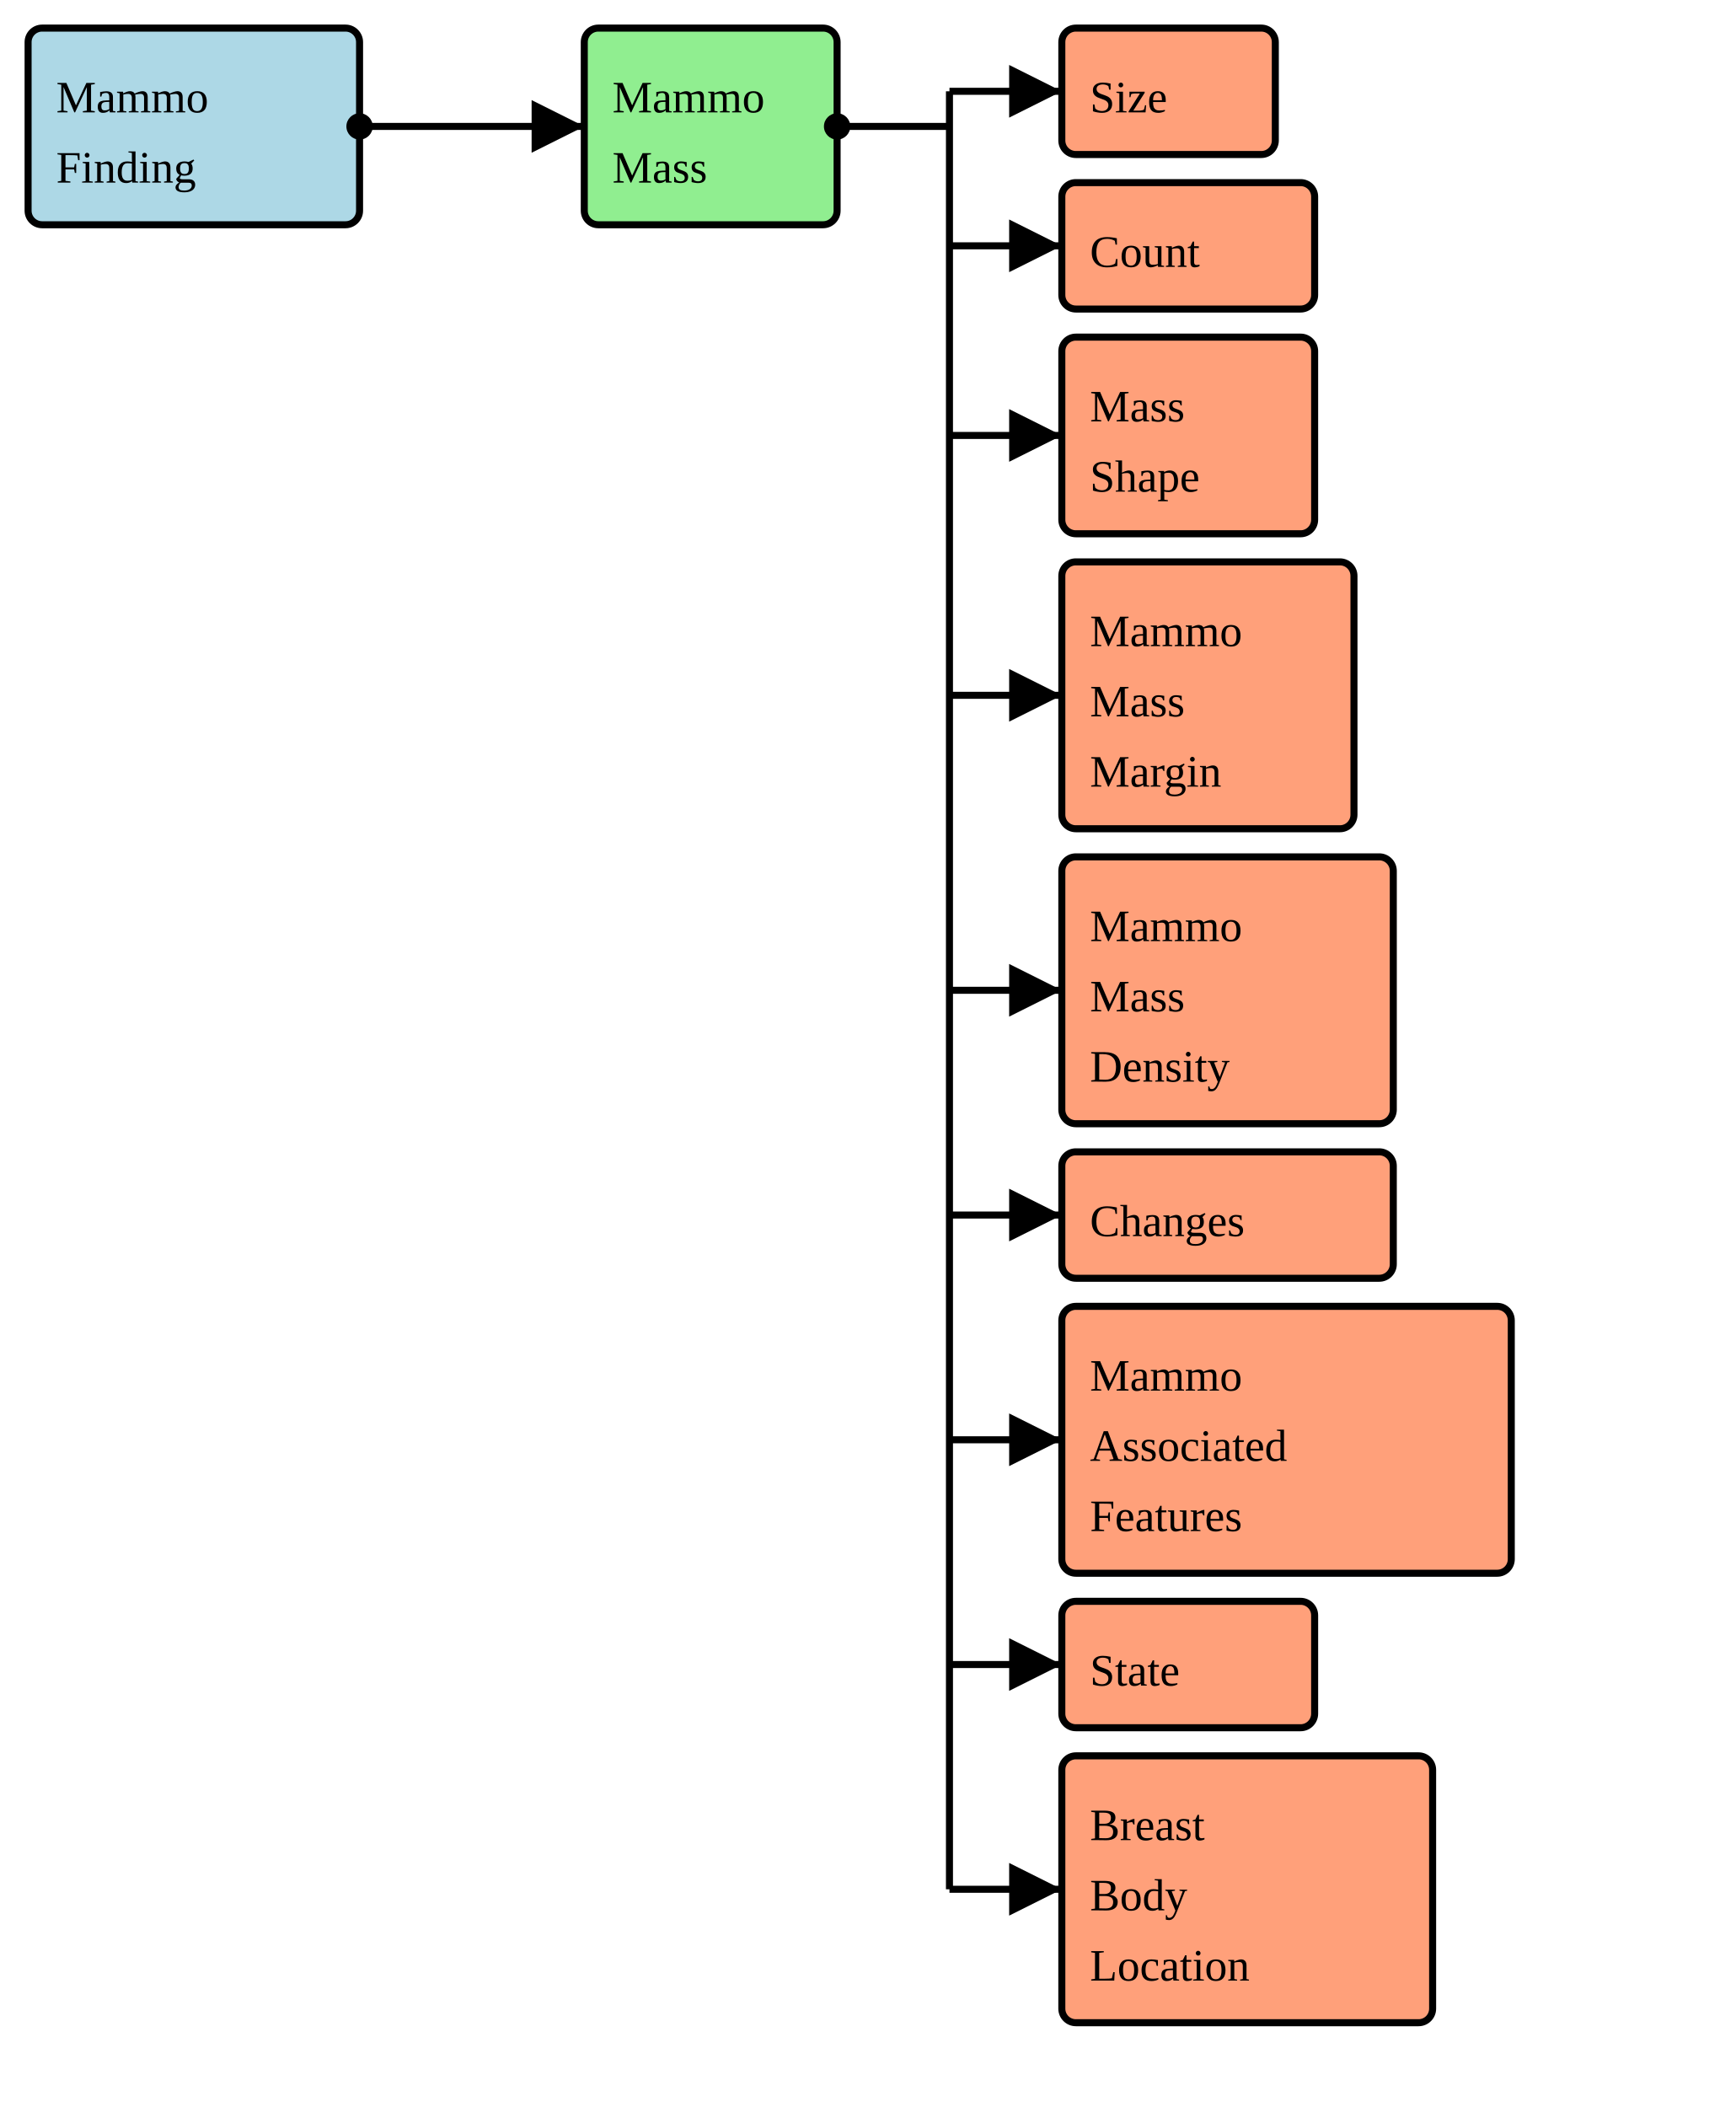
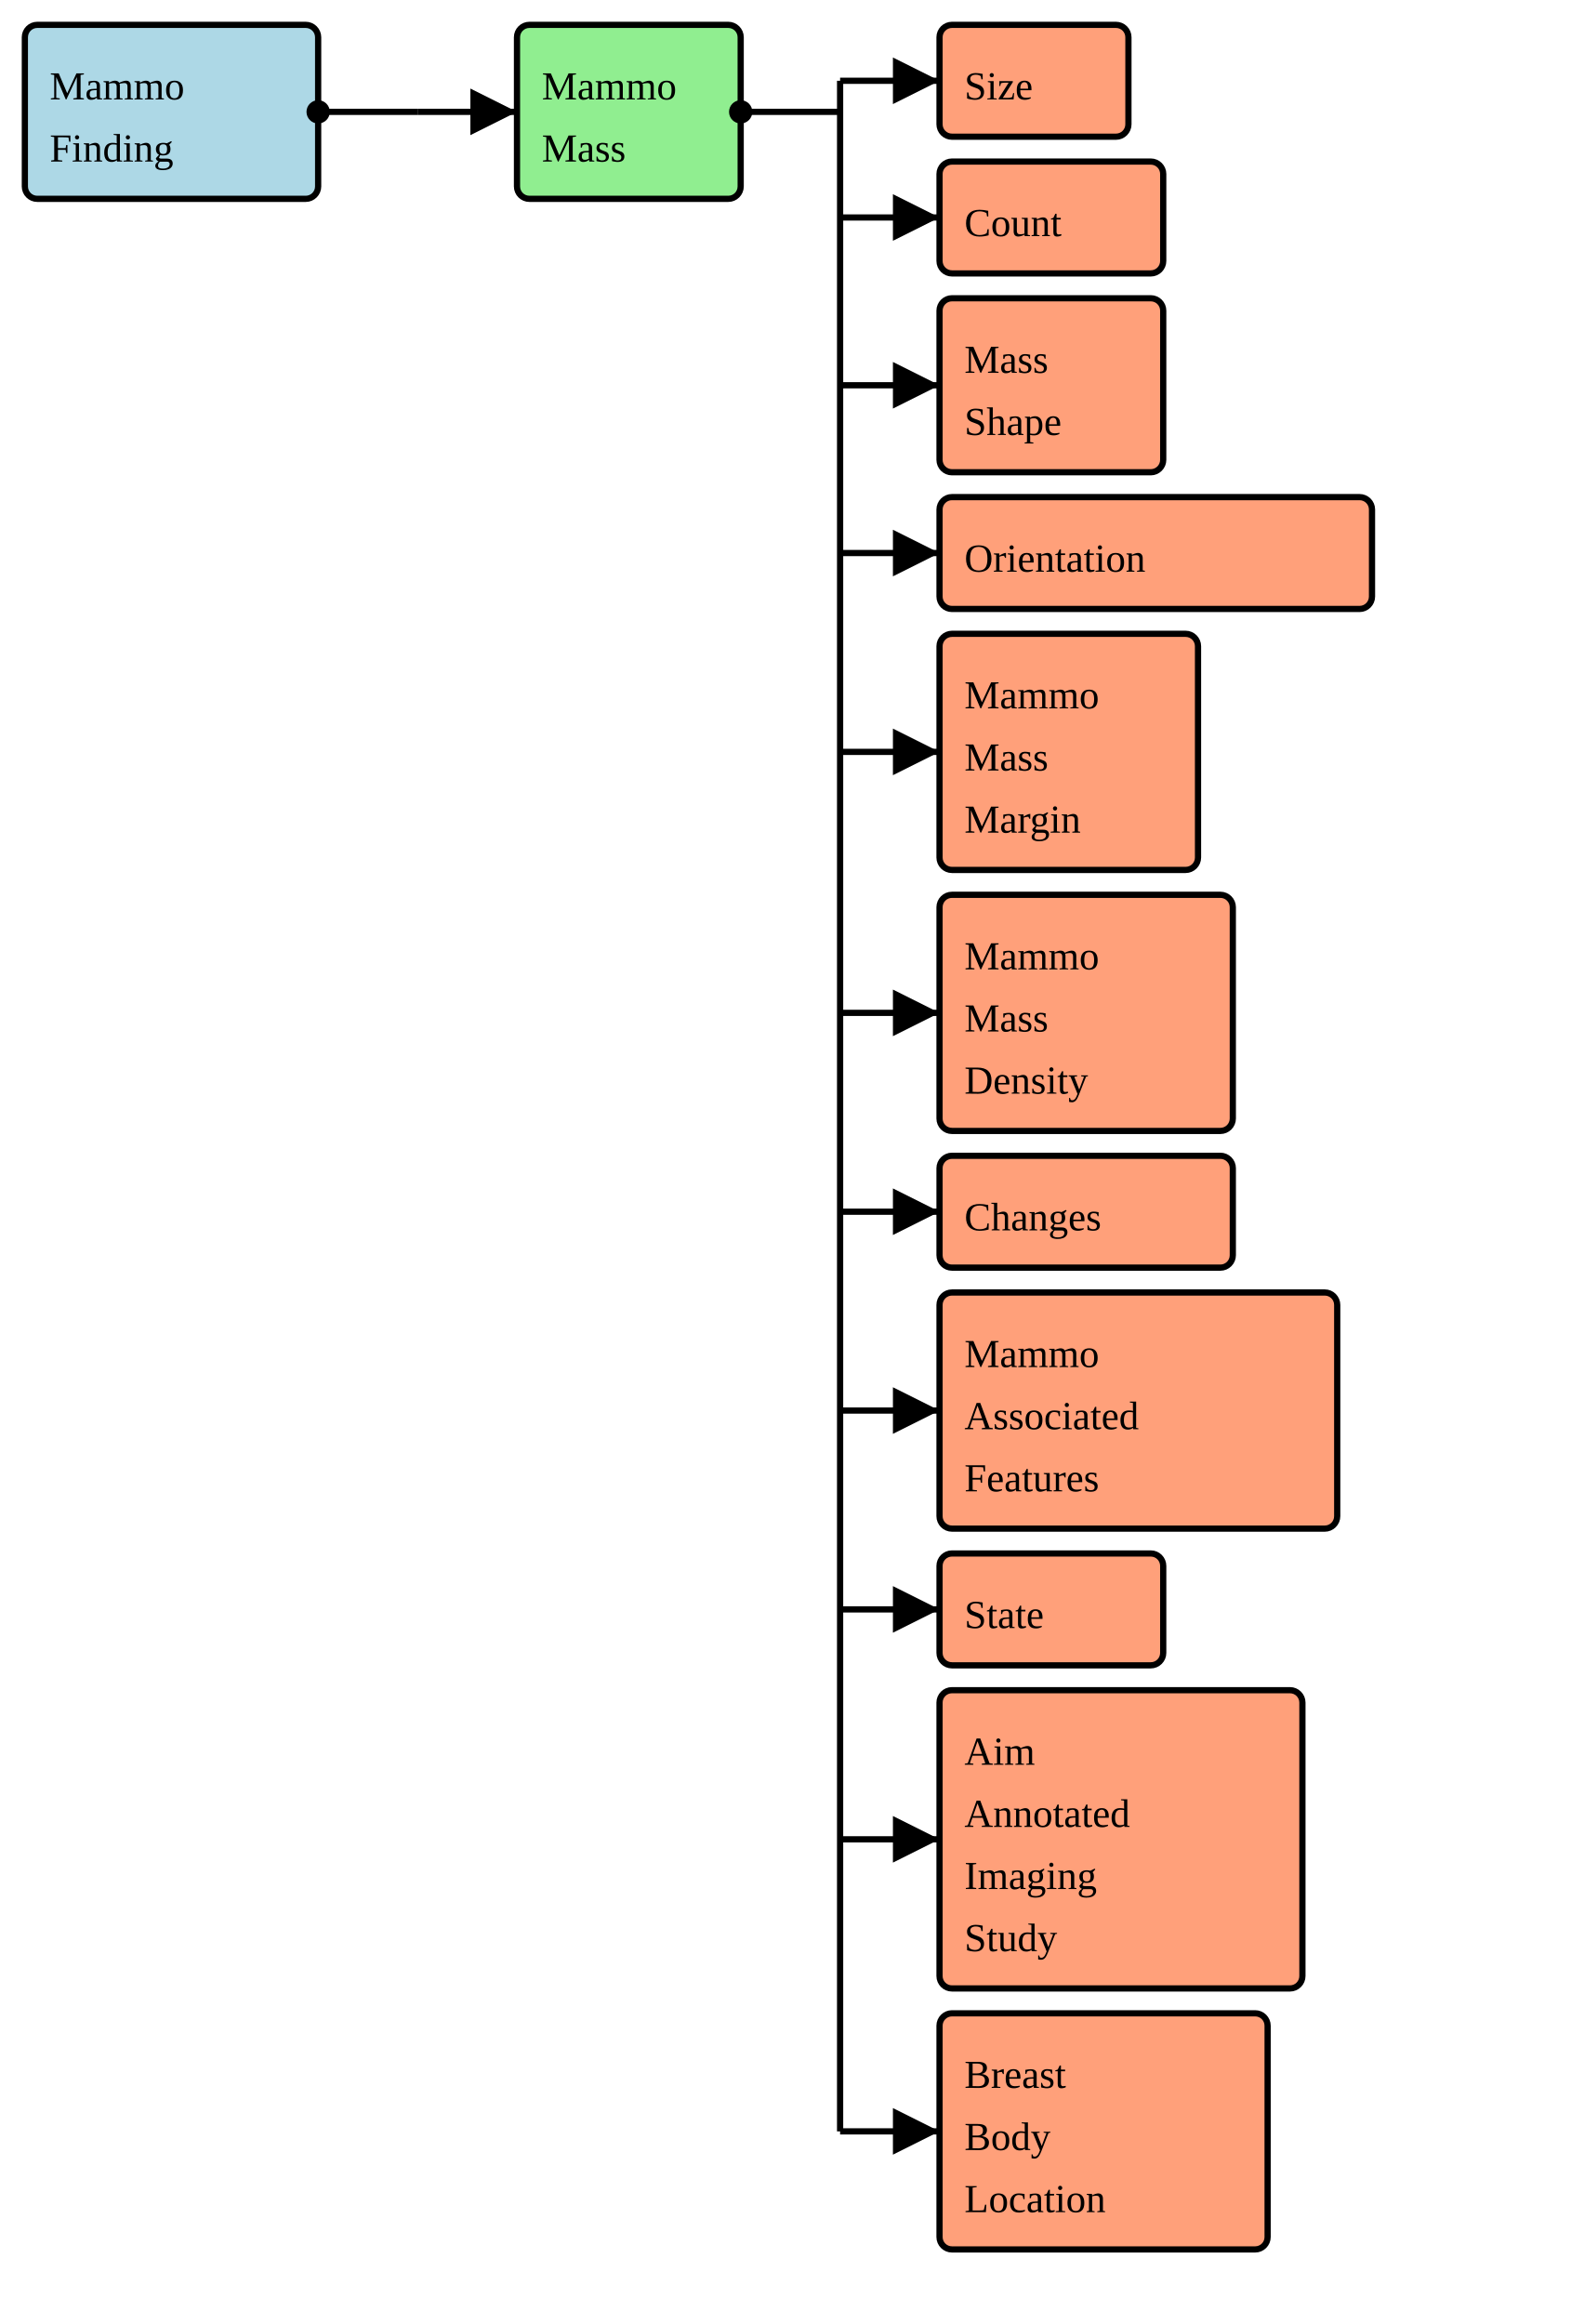
- <svg xmlns="http://www.w3.org/2000/svg" version="1.1" width="463.5" height="562.5">
+ <svg xmlns="http://www.w3.org/2000/svg" version="1.1" width="474" height="701.25">
  <defs>
    <marker id="arrowStart" markerWidth="3.75" markerHeight="3.75" markerUnits="px" refX="1.875" refY="1.875">
      <circle fill="Black" stroke-width="0" cx="1.875" cy="1.875" r="1.875" />
    </marker>
    <marker id="arrowEnd" markerWidth="7.5" markerHeight="7.5" markerUnits="px" refX="7.5" refY="3.75">
      <polygon fill="Black" stroke-width="0" points="0 0 7.5 3.75 0 7.5" />
    </marker>
  </defs>
  <g>
    <g>
      <rect fill="LightBlue" stroke="Black" stroke-width="1.875" x="7.5" y="7.5" width="88.5" height="52.5" rx="3.75" ry="3.75" />
      <a href="./StructureDefinition-BreastRadMammoFinding.html" target="_blank">
        <text x="15" y="30">Mammo</text>
      </a>
      <a href="./StructureDefinition-BreastRadMammoFinding.html" target="_blank">
        <text x="15" y="48.75">Finding</text>
      </a>
    </g>
    <line stroke="Black" stroke-width="1.875" marker-end="url(#arrowEnd)" x1="126" y1="33.75" x2="156" y2="33.75" />
    <line stroke="Black" stroke-width="1.875" marker-start="url(#arrowStart)" x1="96" y1="33.75" x2="126" y2="33.75" />
    <line stroke="Black" stroke-width="1.875" x1="126" y1="33.75" x2="126" y2="33.75" />
  </g>
  <g>
    <g>
      <rect fill="LightGreen" stroke="Black" stroke-width="1.875" x="156" y="7.5" width="67.5" height="52.5" rx="3.75" ry="3.75" />
      <text x="163.5" y="30">Mammo</text>
      <text x="163.5" y="48.75">Mass</text>
    </g>
    <line stroke="Black" stroke-width="1.875" marker-end="url(#arrowEnd)" x1="253.5" y1="24.375" x2="283.5" y2="24.375" />
    <line stroke="Black" stroke-width="1.875" marker-end="url(#arrowEnd)" x1="253.5" y1="65.625" x2="283.5" y2="65.625" />
    <line stroke="Black" stroke-width="1.875" marker-end="url(#arrowEnd)" x1="253.5" y1="116.25" x2="283.5" y2="116.25" />
-     <line stroke="Black" stroke-width="1.875" marker-end="url(#arrowEnd)" x1="253.5" y1="185.625" x2="283.5" y2="185.625" />
-     <line stroke="Black" stroke-width="1.875" marker-end="url(#arrowEnd)" x1="253.5" y1="264.375" x2="283.5" y2="264.375" />
-     <line stroke="Black" stroke-width="1.875" marker-end="url(#arrowEnd)" x1="253.5" y1="324.375" x2="283.5" y2="324.375" />
-     <line stroke="Black" stroke-width="1.875" marker-end="url(#arrowEnd)" x1="253.5" y1="384.375" x2="283.5" y2="384.375" />
-     <line stroke="Black" stroke-width="1.875" marker-end="url(#arrowEnd)" x1="253.5" y1="444.375" x2="283.5" y2="444.375" />
-     <line stroke="Black" stroke-width="1.875" marker-end="url(#arrowEnd)" x1="253.5" y1="504.375" x2="283.5" y2="504.375" />
+     <line stroke="Black" stroke-width="1.875" marker-end="url(#arrowEnd)" x1="253.5" y1="166.875" x2="283.5" y2="166.875" />
+     <line stroke="Black" stroke-width="1.875" marker-end="url(#arrowEnd)" x1="253.5" y1="226.875" x2="283.5" y2="226.875" />
+     <line stroke="Black" stroke-width="1.875" marker-end="url(#arrowEnd)" x1="253.5" y1="305.625" x2="283.5" y2="305.625" />
+     <line stroke="Black" stroke-width="1.875" marker-end="url(#arrowEnd)" x1="253.5" y1="365.625" x2="283.5" y2="365.625" />
+     <line stroke="Black" stroke-width="1.875" marker-end="url(#arrowEnd)" x1="253.5" y1="425.625" x2="283.5" y2="425.625" />
+     <line stroke="Black" stroke-width="1.875" marker-end="url(#arrowEnd)" x1="253.5" y1="485.625" x2="283.5" y2="485.625" />
+     <line stroke="Black" stroke-width="1.875" marker-end="url(#arrowEnd)" x1="253.5" y1="555" x2="283.5" y2="555" />
+     <line stroke="Black" stroke-width="1.875" marker-end="url(#arrowEnd)" x1="253.5" y1="643.125" x2="283.5" y2="643.125" />
    <line stroke="Black" stroke-width="1.875" marker-start="url(#arrowStart)" x1="223.5" y1="33.75" x2="253.5" y2="33.75" />
-     <line stroke="Black" stroke-width="1.875" x1="253.5" y1="24.375" x2="253.5" y2="504.375" />
+     <line stroke="Black" stroke-width="1.875" x1="253.5" y1="24.375" x2="253.5" y2="643.125" />
  </g>
  <g>
    <g>
      <rect fill="LightSalmon" stroke="Black" stroke-width="1.875" x="283.5" y="7.5" width="57" height="33.75" rx="3.75" ry="3.75" />
-       <a href="./StructureDefinition-BreastRadSize.html" target="_blank">
+       <a href="./StructureDefinition-CommonSize.html" target="_blank">
        <text x="291" y="30">Size</text>
      </a>
    </g>
    <g>
      <rect fill="LightSalmon" stroke="Black" stroke-width="1.875" x="283.5" y="48.75" width="67.5" height="33.75" rx="3.75" ry="3.75" />
-       <a href="./StructureDefinition-BreastRadCount.html" target="_blank">
+       <a href="./StructureDefinition-CommonCount.html" target="_blank">
        <text x="291" y="71.25">Count</text>
      </a>
    </g>
    <g>
      <rect fill="LightSalmon" stroke="Black" stroke-width="1.875" x="283.5" y="90" width="67.5" height="52.5" rx="3.75" ry="3.75" />
-       <a href="./StructureDefinition-BreastRadMassShape.html" target="_blank">
+       <a href="./StructureDefinition-CommonMassShape.html" target="_blank">
        <text x="291" y="112.5">Mass</text>
      </a>
-       <a href="./StructureDefinition-BreastRadMassShape.html" target="_blank">
+       <a href="./StructureDefinition-CommonMassShape.html" target="_blank">
        <text x="291" y="131.25">Shape</text>
      </a>
    </g>
    <g>
-       <rect fill="LightSalmon" stroke="Black" stroke-width="1.875" x="283.5" y="150" width="78" height="71.25" rx="3.75" ry="3.75" />
-       <a href="./StructureDefinition-BreastRadMammoMassMargin.html" target="_blank">
-         <text x="291" y="172.5">Mammo</text>
-       </a>
-       <a href="./StructureDefinition-BreastRadMammoMassMargin.html" target="_blank">
-         <text x="291" y="191.25">Mass</text>
-       </a>
-       <a href="./StructureDefinition-BreastRadMammoMassMargin.html" target="_blank">
-         <text x="291" y="210">Margin</text>
+       <rect fill="LightSalmon" stroke="Black" stroke-width="1.875" x="283.5" y="150" width="130.5" height="33.75" rx="3.75" ry="3.75" />
+       <a href="./StructureDefinition-CommonOrientation.html" target="_blank">
+         <text x="291" y="172.5">Orientation</text>
      </a>
    </g>
    <g>
-       <rect fill="LightSalmon" stroke="Black" stroke-width="1.875" x="283.5" y="228.75" width="88.5" height="71.25" rx="3.75" ry="3.75" />
-       <a href="./StructureDefinition-BreastRadMammoMassDensity.html" target="_blank">
-         <text x="291" y="251.25">Mammo</text>
+       <rect fill="LightSalmon" stroke="Black" stroke-width="1.875" x="283.5" y="191.25" width="78" height="71.25" rx="3.75" ry="3.75" />
+       <a href="./StructureDefinition-BreastRadMammoMassMargin.html" target="_blank">
+         <text x="291" y="213.75">Mammo</text>
      </a>
-       <a href="./StructureDefinition-BreastRadMammoMassDensity.html" target="_blank">
-         <text x="291" y="270">Mass</text>
+       <a href="./StructureDefinition-BreastRadMammoMassMargin.html" target="_blank">
+         <text x="291" y="232.5">Mass</text>
      </a>
-       <a href="./StructureDefinition-BreastRadMammoMassDensity.html" target="_blank">
-         <text x="291" y="288.75">Density</text>
+       <a href="./StructureDefinition-BreastRadMammoMassMargin.html" target="_blank">
+         <text x="291" y="251.25">Margin</text>
      </a>
    </g>
    <g>
-       <rect fill="LightSalmon" stroke="Black" stroke-width="1.875" x="283.5" y="307.5" width="88.5" height="33.75" rx="3.75" ry="3.75" />
-       <a href="./StructureDefinition-BreastRadObservedChanges.html" target="_blank">
-         <text x="291" y="330">Changes</text>
+       <rect fill="LightSalmon" stroke="Black" stroke-width="1.875" x="283.5" y="270" width="88.5" height="71.25" rx="3.75" ry="3.75" />
+       <a href="./StructureDefinition-BreastRadMammoMassDensity.html" target="_blank">
+         <text x="291" y="292.5">Mammo</text>
+       </a>
+       <a href="./StructureDefinition-BreastRadMammoMassDensity.html" target="_blank">
+         <text x="291" y="311.25">Mass</text>
+       </a>
+       <a href="./StructureDefinition-BreastRadMammoMassDensity.html" target="_blank">
+         <text x="291" y="330">Density</text>
      </a>
    </g>
    <g>
-       <rect fill="LightSalmon" stroke="Black" stroke-width="1.875" x="283.5" y="348.75" width="120" height="71.25" rx="3.75" ry="3.75" />
-       <a href="./StructureDefinition-BreastRadMammoAssociatedFeatures.html" target="_blank">
-         <text x="291" y="371.25">Mammo</text>
-       </a>
-       <a href="./StructureDefinition-BreastRadMammoAssociatedFeatures.html" target="_blank">
-         <text x="291" y="390">Associated</text>
-       </a>
-       <a href="./StructureDefinition-BreastRadMammoAssociatedFeatures.html" target="_blank">
-         <text x="291" y="408.75">Features</text>
+       <rect fill="LightSalmon" stroke="Black" stroke-width="1.875" x="283.5" y="348.75" width="88.5" height="33.75" rx="3.75" ry="3.75" />
+       <a href="./StructureDefinition-CommonObservedChanges.html" target="_blank">
+         <text x="291" y="371.25">Changes</text>
      </a>
    </g>
    <g>
-       <rect fill="LightSalmon" stroke="Black" stroke-width="1.875" x="283.5" y="427.5" width="67.5" height="33.75" rx="3.75" ry="3.75" />
-       <a href="./StructureDefinition-BreastRadObservedState.html" target="_blank">
-         <text x="291" y="450">State</text>
+       <rect fill="LightSalmon" stroke="Black" stroke-width="1.875" x="283.5" y="390" width="120" height="71.25" rx="3.75" ry="3.75" />
+       <a href="./StructureDefinition-BreastRadMammoAssociatedFeatures.html" target="_blank">
+         <text x="291" y="412.5">Mammo</text>
+       </a>
+       <a href="./StructureDefinition-BreastRadMammoAssociatedFeatures.html" target="_blank">
+         <text x="291" y="431.25">Associated</text>
+       </a>
+       <a href="./StructureDefinition-BreastRadMammoAssociatedFeatures.html" target="_blank">
+         <text x="291" y="450">Features</text>
      </a>
    </g>
    <g>
-       <rect fill="LightSalmon" stroke="Black" stroke-width="1.875" x="283.5" y="468.75" width="99" height="71.25" rx="3.75" ry="3.75" />
+       <rect fill="LightSalmon" stroke="Black" stroke-width="1.875" x="283.5" y="468.75" width="67.5" height="33.75" rx="3.75" ry="3.75" />
+       <a href="./StructureDefinition-CommonObservedState.html" target="_blank">
+         <text x="291" y="491.25">State</text>
+       </a>
+     </g>
+     <g>
+       <rect fill="LightSalmon" stroke="Black" stroke-width="1.875" x="283.5" y="510" width="109.5" height="90" rx="3.75" ry="3.75" />
+       <a href="./StructureDefinition-AimAnnotatedImagingStudy.html" target="_blank">
+         <text x="291" y="532.5">Aim</text>
+       </a>
+       <a href="./StructureDefinition-AimAnnotatedImagingStudy.html" target="_blank">
+         <text x="291" y="551.25">Annotated</text>
+       </a>
+       <a href="./StructureDefinition-AimAnnotatedImagingStudy.html" target="_blank">
+         <text x="291" y="570">Imaging</text>
+       </a>
+       <a href="./StructureDefinition-AimAnnotatedImagingStudy.html" target="_blank">
+         <text x="291" y="588.75">Study</text>
+       </a>
+     </g>
+     <g>
+       <rect fill="LightSalmon" stroke="Black" stroke-width="1.875" x="283.5" y="607.5" width="99" height="71.25" rx="3.75" ry="3.75" />
      <a href="./StructureDefinition-BreastBodyLocation.html" target="_blank">
-         <text x="291" y="491.25">Breast</text>
+         <text x="291" y="630">Breast</text>
      </a>
      <a href="./StructureDefinition-BreastBodyLocation.html" target="_blank">
-         <text x="291" y="510">Body</text>
+         <text x="291" y="648.75">Body</text>
      </a>
      <a href="./StructureDefinition-BreastBodyLocation.html" target="_blank">
-         <text x="291" y="528.75">Location</text>
+         <text x="291" y="667.5">Location</text>
      </a>
    </g>
  </g>
</svg>
